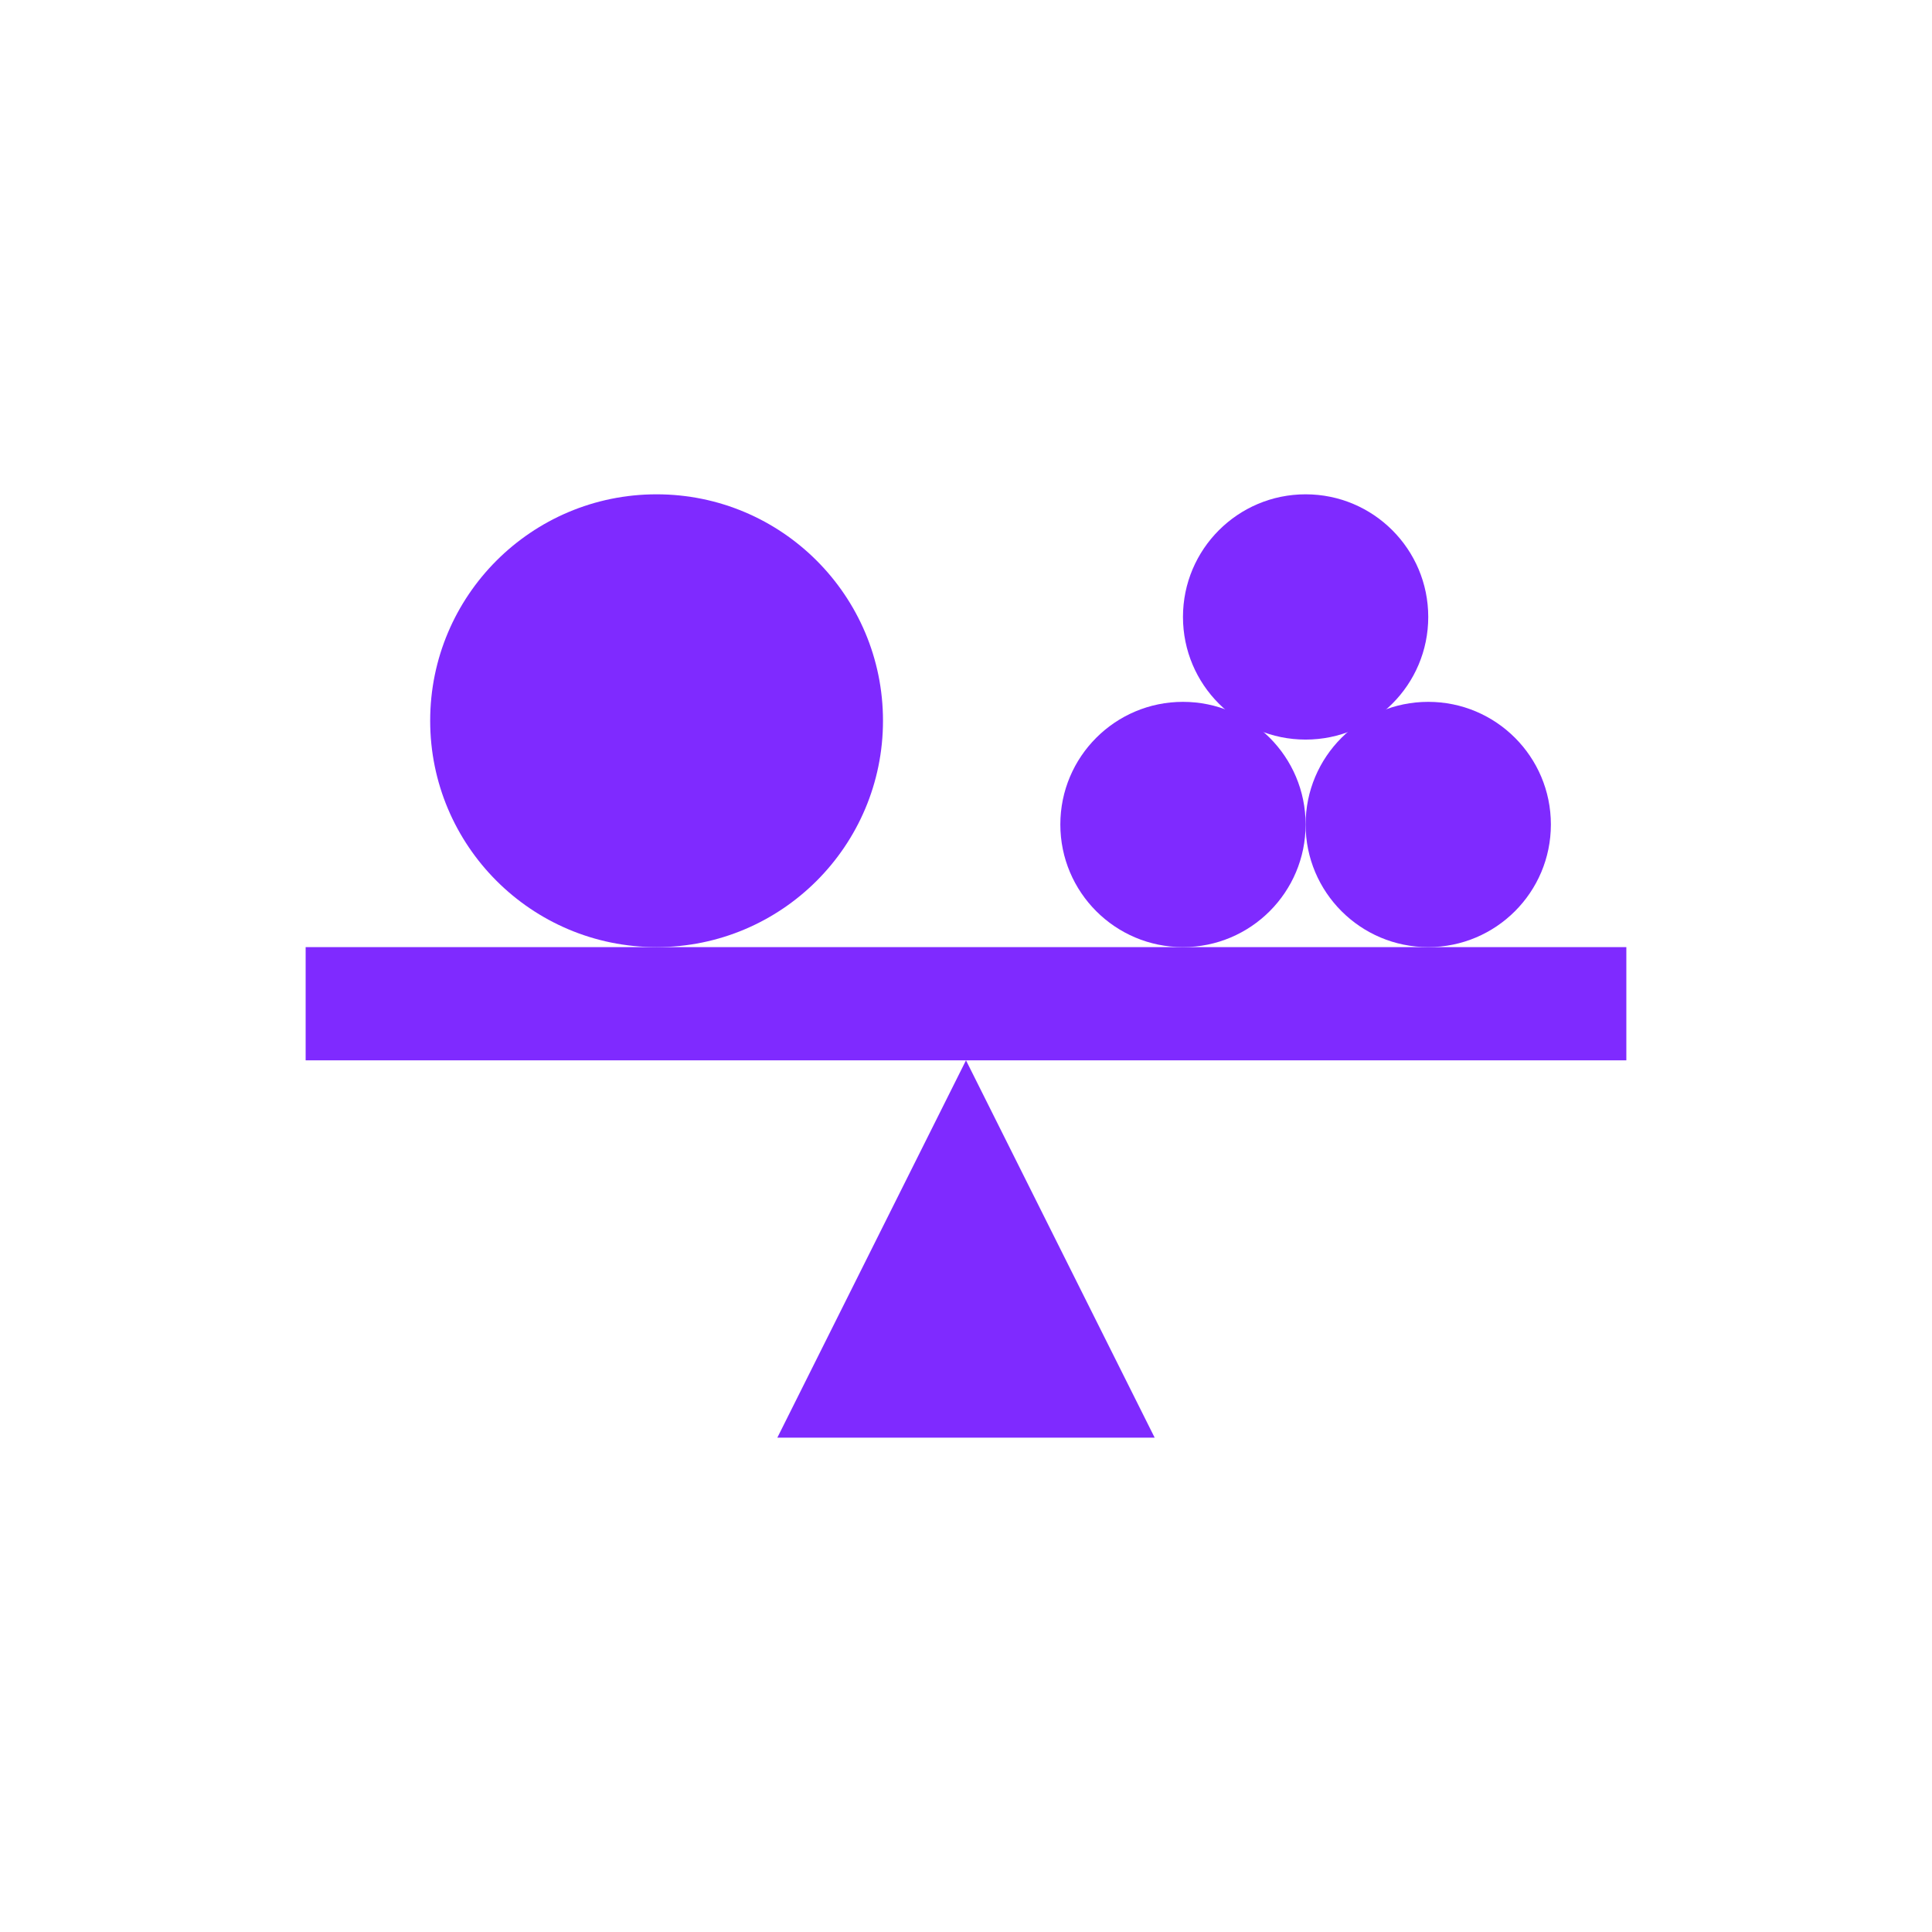
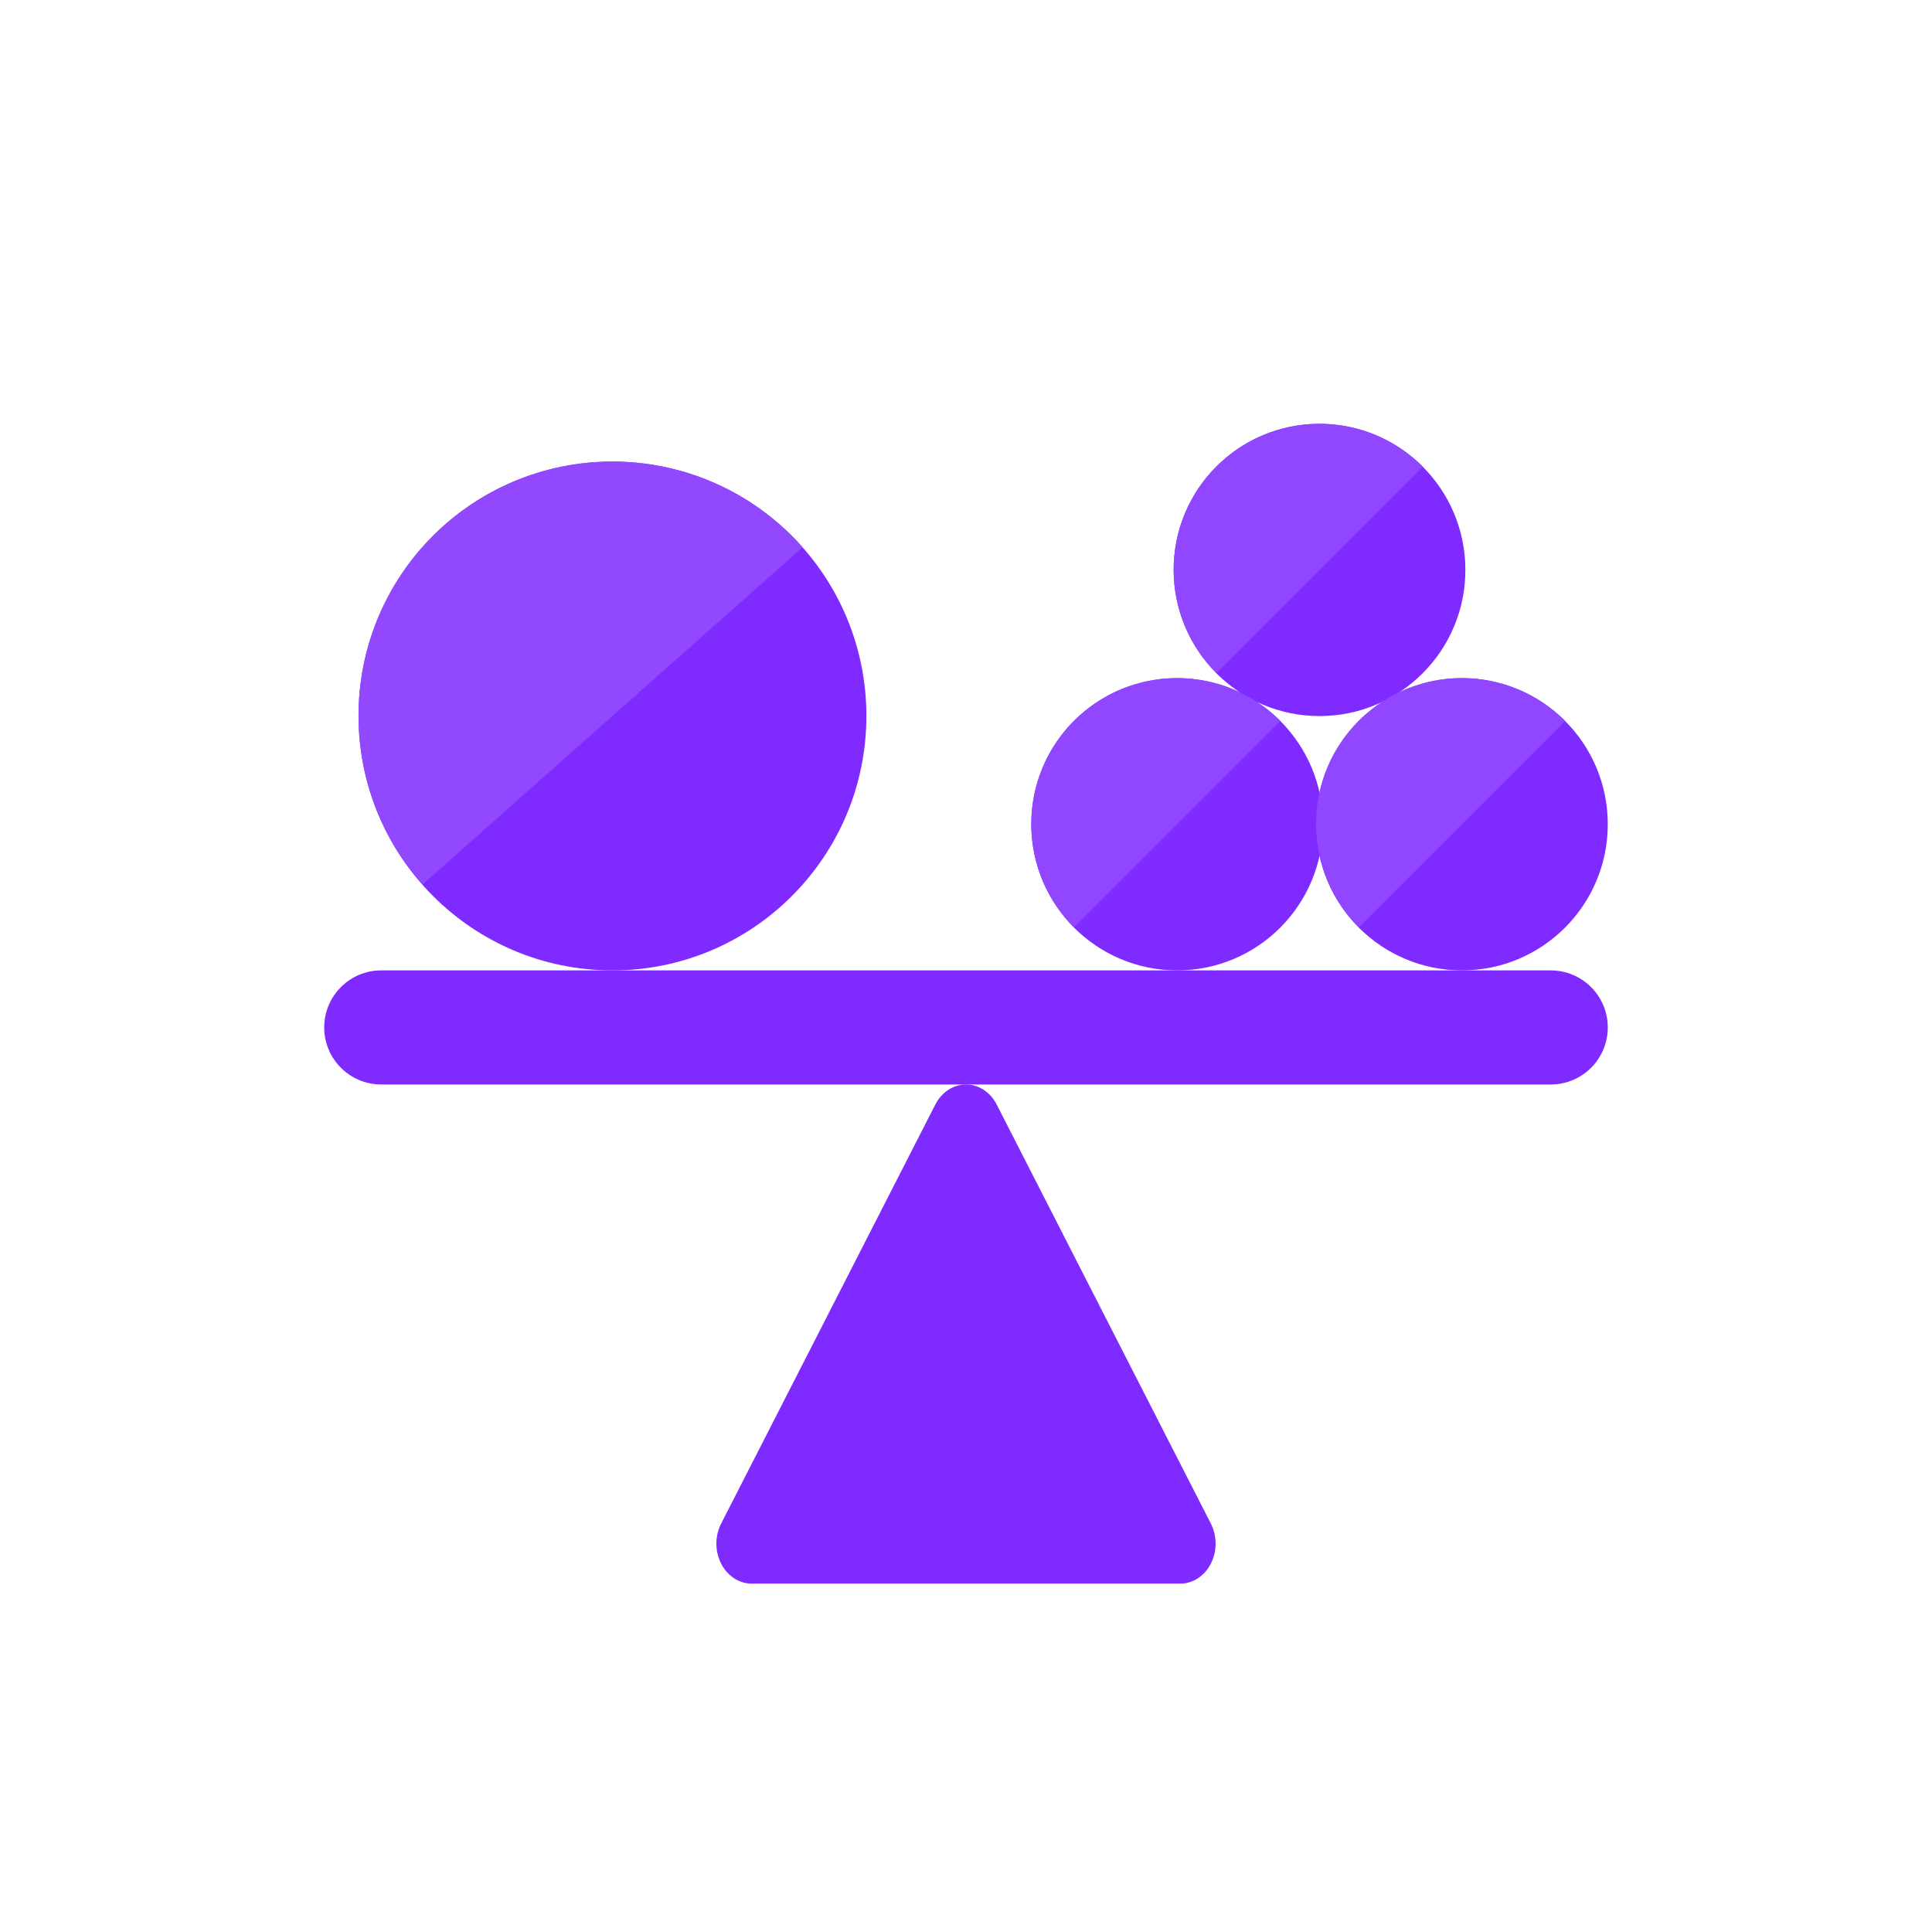
- <svg xmlns="http://www.w3.org/2000/svg" id="svg8" version="1.1" viewBox="0 0 135.467 135.467" height="512" width="512">
+ <svg xmlns="http://www.w3.org/2000/svg" width="512" height="512" viewBox="0 0 135.467 135.467" version="1.1" id="svg8">
  <defs id="defs2" />
  <g id="layer1">
-     <path transform="matrix(0.6052941,0,0,0.6989334,27.2152,17.6465)" id="path10" style="fill:#7f2aff;fill-rule:evenodd;stroke-width:0.265" d="m 45.084,118.981 10.928,-18.928 10.928,-18.928 10.928,18.928 10.928,18.928 -21.856,-1e-5 z" />
-     <rect y="66.41" x="21.431" height="7.938" width="92.604" id="rect14" style="fill:#7f2aff;stroke-width:0.224" />
-     <circle r="15.875" cy="50.535" cx="46.038" id="path16" style="fill:#7f2aff;stroke-width:0.227" />
-     <circle r="8.599" style="fill:#7f2aff;stroke-width:0.465" id="path20-9" cx="91.546" cy="-43.259" transform="scale(1,-1)" />
-     <circle transform="scale(1,-1)" cy="-57.811" cx="82.947" id="path20-9-3" style="fill:#7f2aff;stroke-width:0.465" r="8.599" />
-     <circle transform="scale(1,-1)" cy="-57.811" cx="100.145" id="path20-9-37" style="fill:#7f2aff;stroke-width:0.465" r="8.599" />
+     <rect ry="4" style="fill:#7f2aff;stroke:none;stroke-width:0.866" id="rect856" width="90" height="8" x="22.733" y="68.042" />
+     <g id="g857" transform="matrix(0.698837,0,0,0.7895165,-0.100261,-13.56649)" style="fill:#7f2aff;stroke:#7f2aff;stroke-width:1.001;stroke-miterlimit:4;stroke-dasharray:none;stroke-opacity:1">
+       <path style="color:#000000;font-style:normal;font-variant:normal;font-weight:normal;font-stretch:normal;font-size:medium;line-height:normal;font-family:sans-serif;font-variant-ligatures:normal;font-variant-position:normal;font-variant-caps:normal;font-variant-numeric:normal;font-variant-alternates:normal;font-variant-east-asian:normal;font-feature-settings:normal;font-variation-settings:normal;text-indent:0;text-align:start;text-decoration:none;text-decoration-line:none;text-decoration-style:solid;text-decoration-color:#000000;letter-spacing:normal;word-spacing:normal;text-transform:none;writing-mode:lr-tb;direction:ltr;text-orientation:mixed;dominant-baseline:auto;baseline-shift:baseline;text-anchor:start;white-space:normal;shape-padding:0;shape-margin:0;inline-size:0;clip-rule:nonzero;display:inline;overflow:visible;visibility:visible;isolation:auto;mix-blend-mode:normal;color-interpolation:sRGB;color-interpolation-filters:linearRGB;solid-color:#000000;solid-opacity:1;vector-effect:none;fill:#7f2aff;fill-opacity:1;fill-rule:nonzero;stroke:#7f2aff;stroke-width:1.001;stroke-linecap:butt;stroke-linejoin:round;stroke-miterlimit:4;stroke-dasharray:none;stroke-dashoffset:0;stroke-opacity:1;color-rendering:auto;image-rendering:auto;shape-rendering:auto;text-rendering:auto;enable-background:accumulate;stop-color:#000000;stop-opacity:1" d="M 118.558,154.275 H 97.067 75.576 l 10.746,-18.612 10.746,-18.612 10.746,18.612 z" id="path859" />
+       <path style="color:#000000;font-style:normal;font-variant:normal;font-weight:normal;font-stretch:normal;font-size:medium;line-height:normal;font-family:sans-serif;font-variant-ligatures:normal;font-variant-position:normal;font-variant-caps:normal;font-variant-numeric:normal;font-variant-alternates:normal;font-variant-east-asian:normal;font-feature-settings:normal;font-variation-settings:normal;text-indent:0;text-align:start;text-decoration:none;text-decoration-line:none;text-decoration-style:solid;text-decoration-color:#000000;letter-spacing:normal;word-spacing:normal;text-transform:none;writing-mode:lr-tb;direction:ltr;text-orientation:mixed;dominant-baseline:auto;baseline-shift:baseline;text-anchor:start;white-space:normal;shape-padding:0;shape-margin:0;inline-size:0;clip-rule:nonzero;display:inline;overflow:visible;visibility:visible;isolation:auto;mix-blend-mode:normal;color-interpolation:sRGB;color-interpolation-filters:linearRGB;solid-color:#000000;solid-opacity:1;vector-effect:none;fill:#7f2aff;fill-opacity:1;fill-rule:nonzero;stroke:#7f2aff;stroke-width:1.001;stroke-linecap:butt;stroke-linejoin:round;stroke-miterlimit:4;stroke-dasharray:none;stroke-dashoffset:0;stroke-opacity:1;color-rendering:auto;image-rendering:auto;shape-rendering:auto;text-rendering:auto;enable-background:accumulate;stop-color:#000000;stop-opacity:1" d="m 97.031,113.998 a 3.053,3.053 0 0 0 -2.607,1.527 l -10.746,18.611 -10.746,18.611 a 3.053,3.053 0 0 0 2.645,4.58 h 21.49 21.492 a 3.053,3.053 0 0 0 2.643,-4.58 L 110.455,134.137 99.711,115.525 a 3.053,3.053 0 0 0 -2.68,-1.527 z m 0.035,9.158 8.102,14.033 8.104,14.033 H 97.066 80.861 l 8.104,-14.033 z" id="path861" />
+     </g>
+     <ellipse style="fill:#7f2aff;stroke:none;stroke-width:1.276" id="path876" cx="82.538" cy="57.795" rx="10.227" ry="10.246" />
+     <ellipse cy="57.795" cx="102.506" id="path876-6" style="display:inline;fill:#7f2aff;stroke:none;stroke-width:1.276" rx="10.227" ry="10.246" />
+     <ellipse cy="39.963" cx="92.522" id="path876-4" style="display:inline;fill:#7f2aff;stroke:none;stroke-width:1.276" rx="10.227" ry="10.246" />
+     <path transform="rotate(135)" style="display:inline;fill:#9147ff;fill-opacity:1;stroke:none;stroke-width:1.276" id="path876-4-3" d="m -26.951,-93.681 a 10.227,10.246 0 0 1 -5.114,8.874 10.227,10.246 0 0 1 -10.227,0 10.227,10.246 0 0 1 -5.114,-8.874 h 10.227 z" />
+     <path id="path876-4-3-5" style="display:inline;fill:#9147ff;fill-opacity:1;stroke:none;stroke-width:1.276" transform="rotate(135)" d="m -21.402,-113.35 a 10.227,10.246 0 0 1 -5.114,8.874 10.227,10.246 0 0 1 -10.227,0 10.227,10.246 0 0 1 -5.114,-8.874 h 10.227 z" />
+     <path transform="rotate(135)" style="display:inline;fill:#9147ff;fill-opacity:1;stroke:none;stroke-width:1.276" id="path876-4-3-5-3" d="m -7.282,-99.231 a 10.227,10.246 0 0 1 -5.114,8.874 10.227,10.246 0 0 1 -10.227,0 10.227,10.246 0 0 1 -5.114,-8.874 h 10.227 z" />
+     <ellipse style="fill:#7f2aff;stroke:none;stroke-width:1.285" id="path854-3-6" cx="42.944" cy="50.203" rx="17.805" ry="17.839" />
+     <path transform="rotate(138.4162)" id="path854-1-9-2" style="fill:#9248ff;fill-opacity:1;stroke:none;stroke-width:1.285" d="m 18.983,-66.053 a 17.805,17.839 0 0 1 -8.903,15.449 17.805,17.839 0 0 1 -17.805,-1e-6 17.805,17.839 0 0 1 -8.903,-15.449 H 1.178 Z" />
  </g>
</svg>
